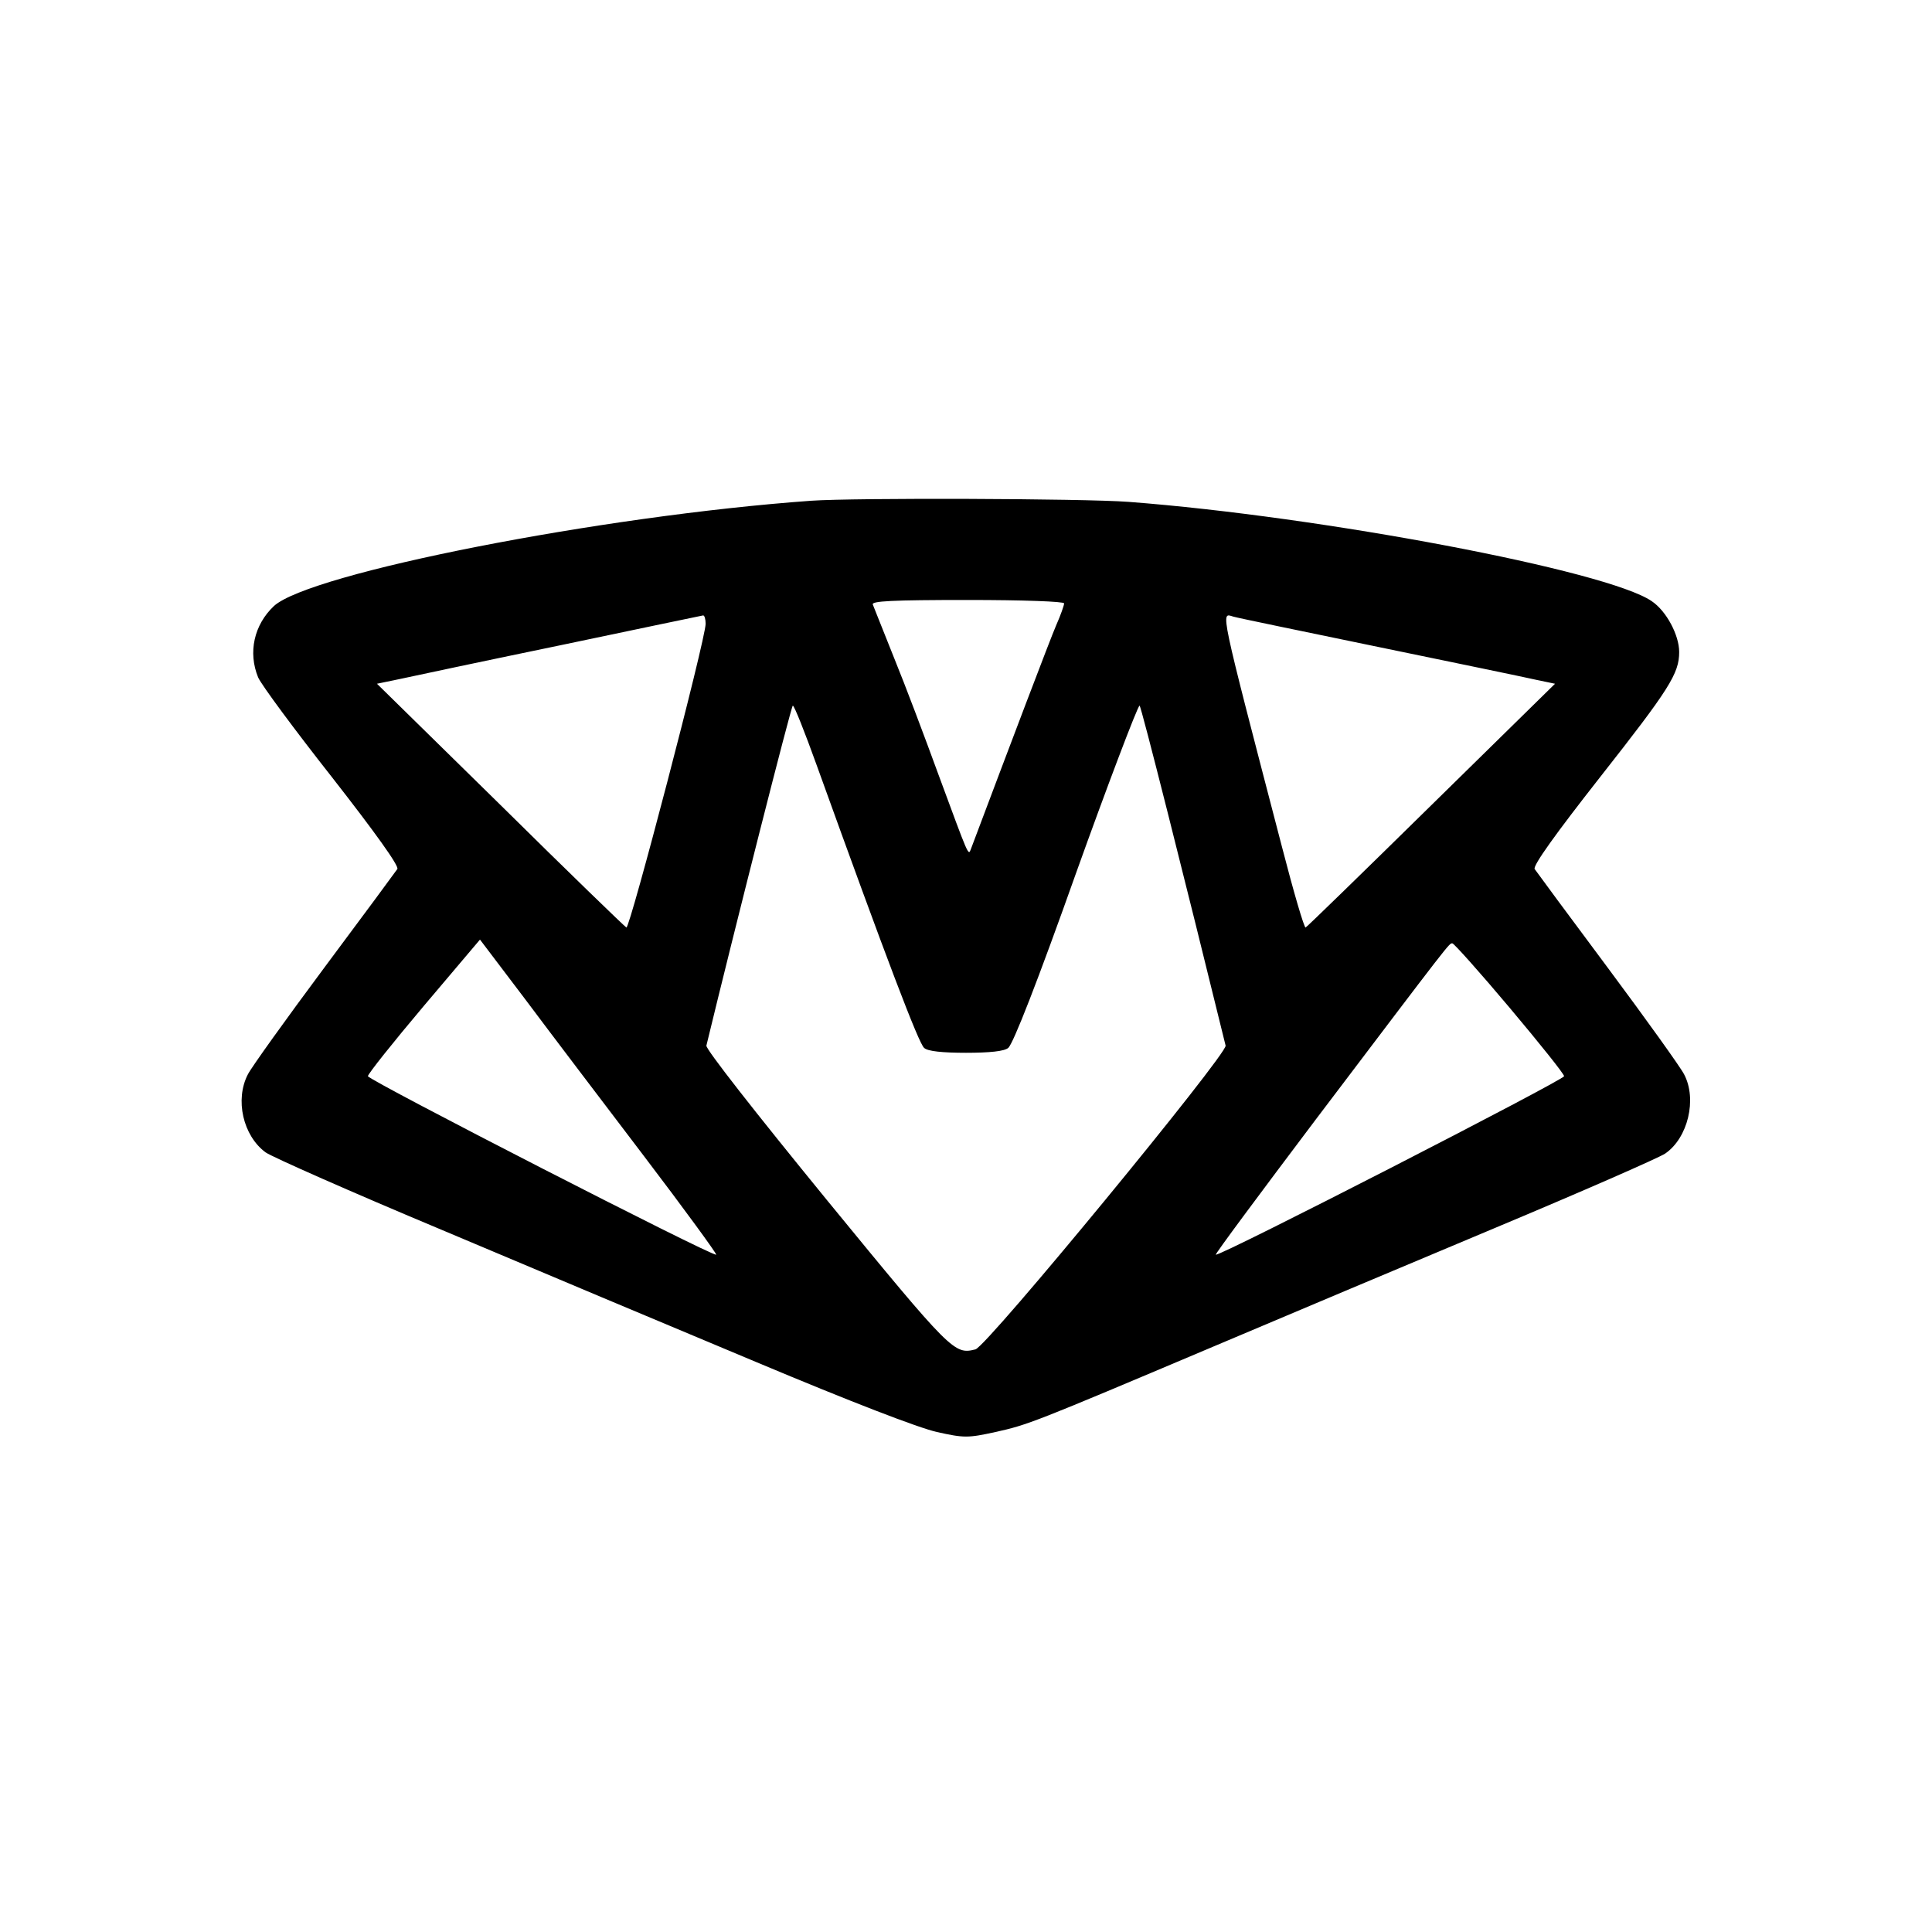
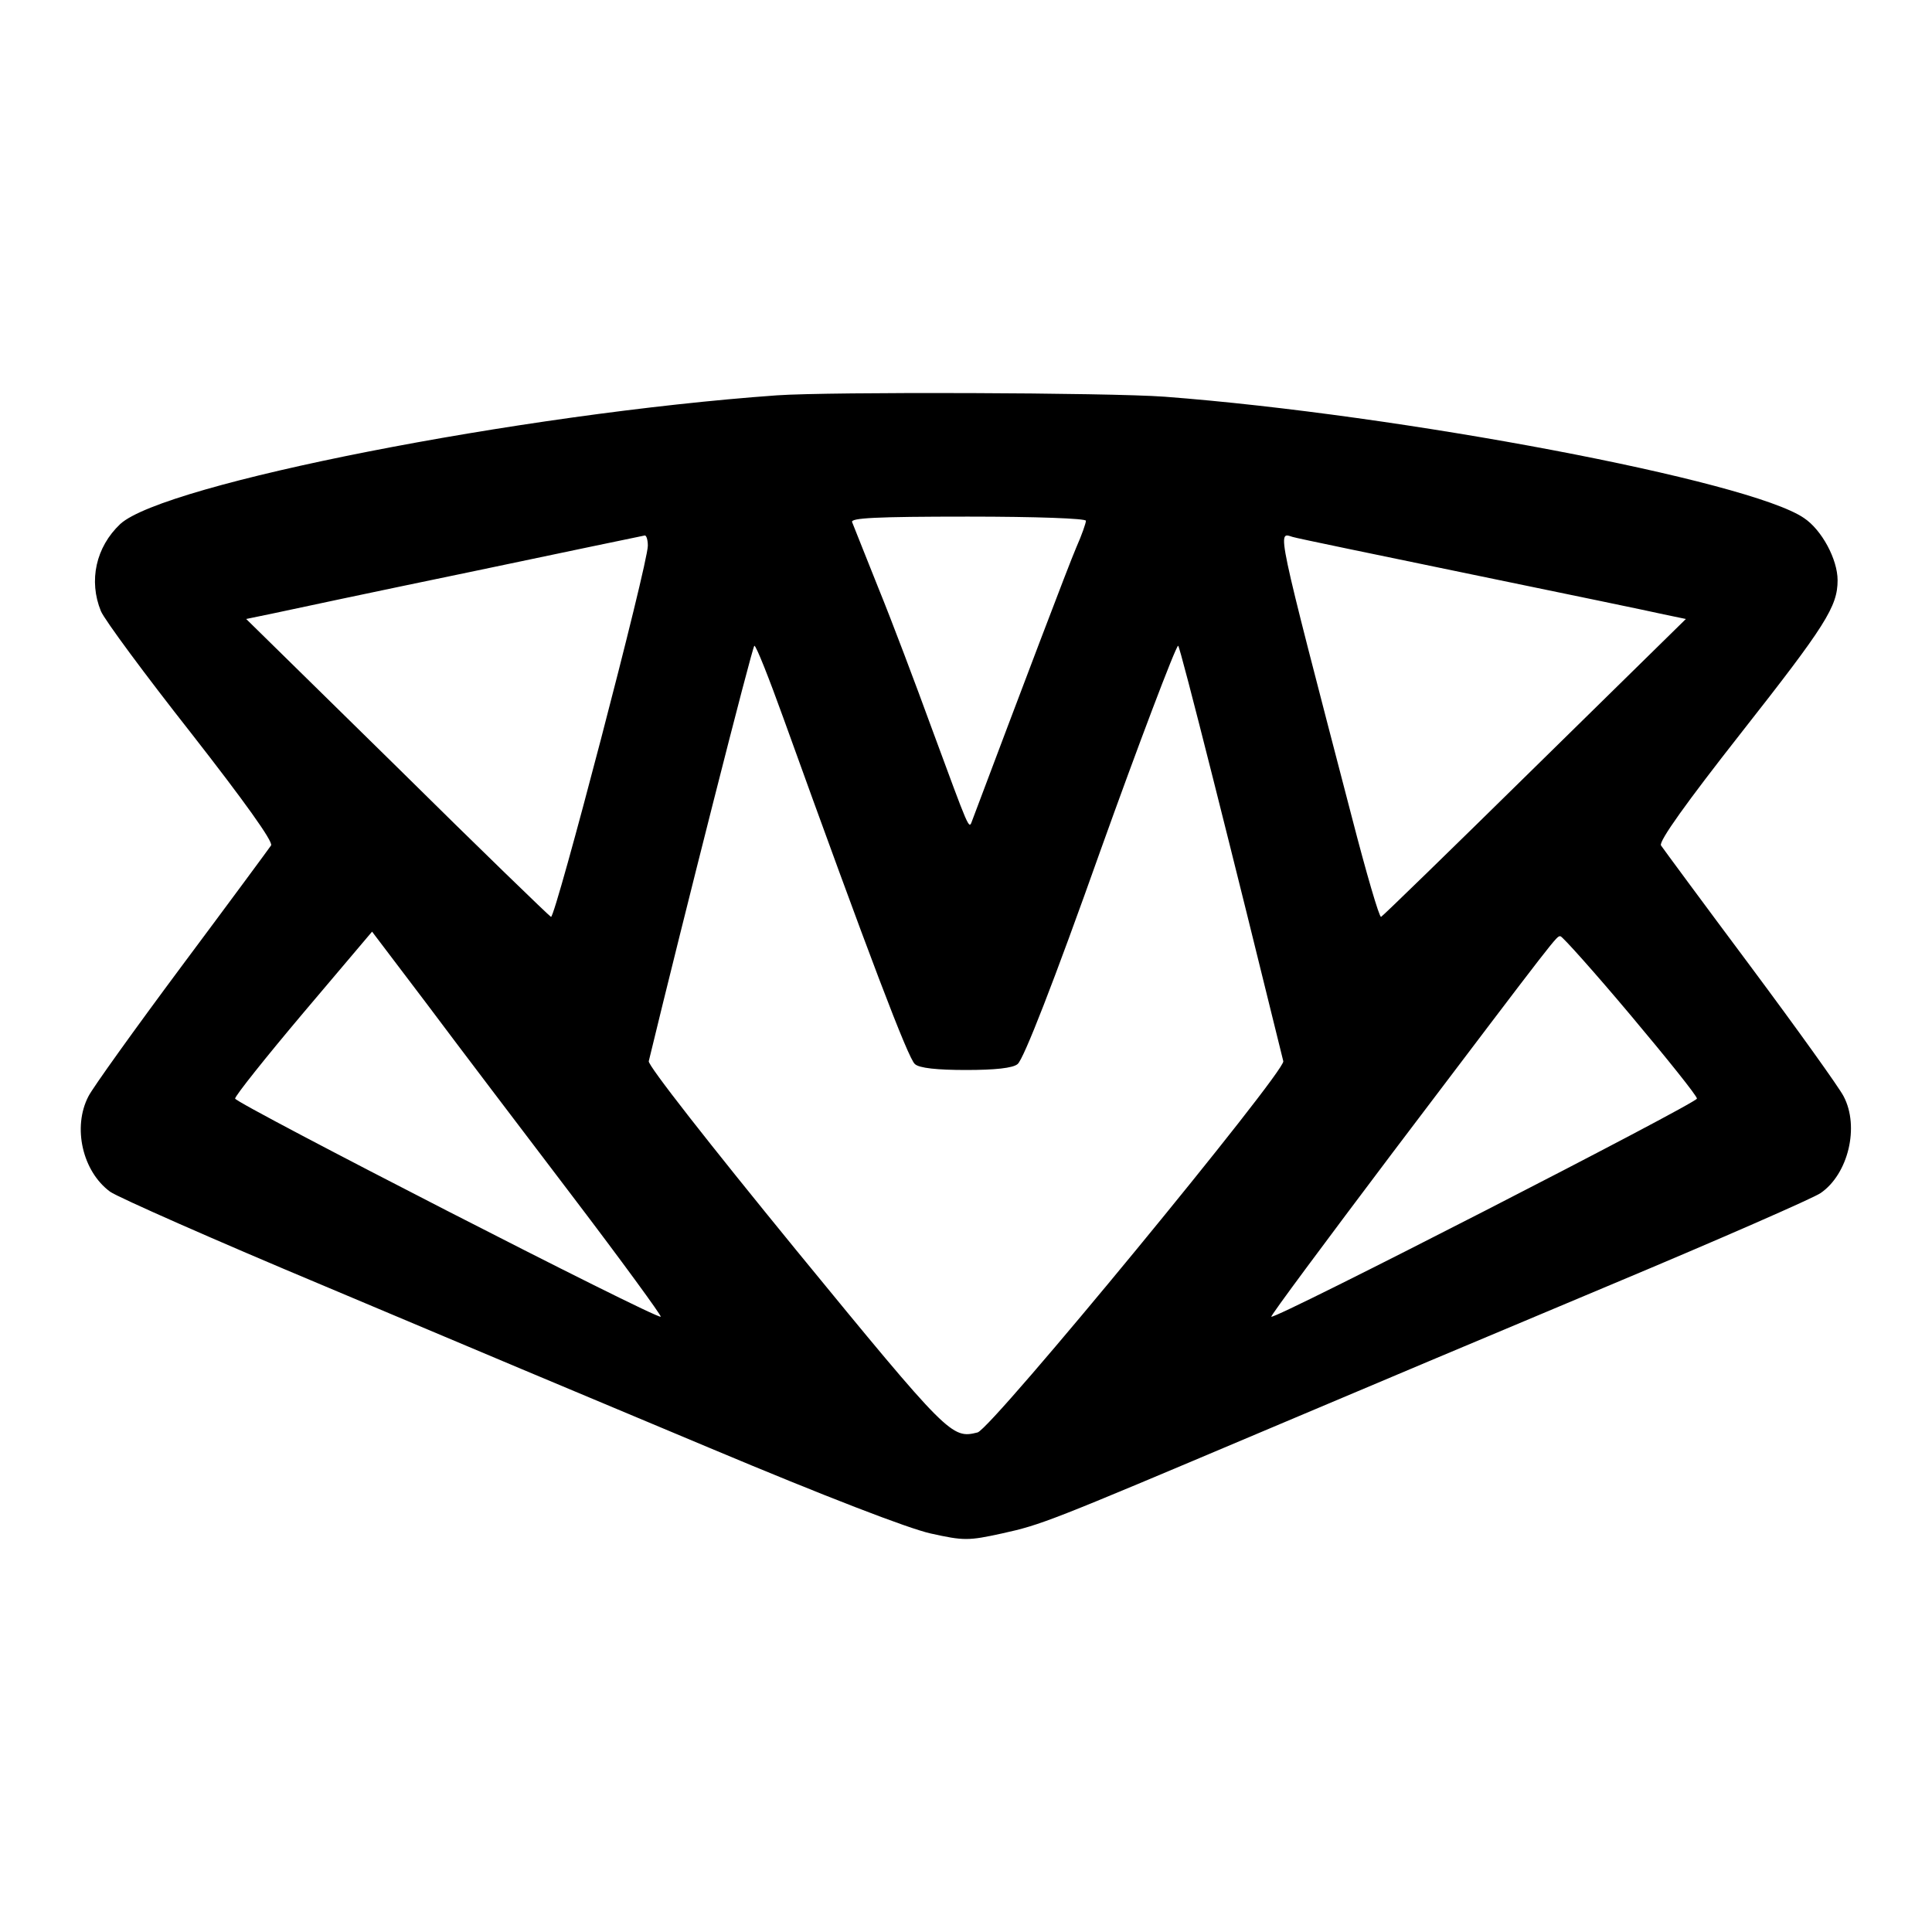
- <svg xmlns="http://www.w3.org/2000/svg" version="1.0" width="512pt" height="512pt" viewBox="0 0 512 512" preserveAspectRatio="xMidYMid meet">
-   <g transform="translate(0,512) scale(0.1,-0.1)" fill="#000000" stroke="none">
-     <path d="M2150 3793 c-558 -40 -1329 -192 -1424 -279 -53 -50 -69 -123 -42 -189 8 -19 96 -138 196 -265 114 -146 178 -235 173 -243 -4 -6 -91 -124 -194 -262 -102 -137 -193 -264 -202 -282 -35 -67 -13 -163 47 -207 17 -12 227 -105 466 -205 239 -101 615 -259 835 -351 250 -105 429 -174 478 -185 72 -16 82 -16 155 0 86 19 101 25 567 222 182 77 521 220 755 318 234 98 437 187 453 198 60 41 85 144 50 210 -9 18 -100 145 -202 282 -103 138 -190 256 -194 262 -5 9 56 94 173 243 184 234 210 275 210 332 0 45 -34 109 -73 135 -118 81 -874 224 -1386 263 -121 9 -727 11 -841 3z m670 -272 c0 -5 -9 -31 -21 -58 -16 -37 -121 -314 -226 -593 -7 -19 -5 -22 -87 200 -35 96 -87 234 -116 305 -29 72 -54 136 -57 143 -4 9 50 12 251 12 149 0 256 -4 256 -9z m-950 -54 c0 -41 -201 -809 -210 -805 -4 2 -155 148 -334 325 l-327 321 58 12 c32 7 225 48 428 90 204 43 373 78 378 79 4 1 7 -10 7 -22z m1785 -62 c204 -42 392 -81 418 -87 l48 -10 -327 -321 c-180 -177 -330 -323 -334 -325 -4 -1 -32 95 -63 215 -167 641 -162 619 -129 609 9 -3 184 -39 387 -81z m-1491 -312 c186 -516 271 -739 285 -750 9 -9 49 -13 111 -13 62 0 102 4 112 13 13 11 77 174 181 467 77 215 162 440 167 440 4 0 121 -465 228 -901 5 -22 -632 -797 -663 -805 -56 -14 -62 -9 -393 395 -192 235 -322 401 -320 410 74 306 225 901 229 901 4 0 32 -71 63 -157z m-458 -1036 c108 -142 194 -260 192 -262 -7 -7 -923 463 -923 473 0 6 67 90 148 186 l149 176 119 -157 c65 -87 207 -274 315 -416z m2295 392 c79 -94 144 -175 144 -181 0 -10 -916 -480 -923 -473 -2 2 117 162 264 357 365 482 354 468 363 468 4 0 73 -77 152 -171z" />
+ <svg xmlns="http://www.w3.org/2000/svg" version="1.0" id="katman_1" x="0px" y="0px" viewBox="0 0 512 512" style="enable-background:new 0 0 512 512;" xml:space="preserve">
+   <g transform="translate(0,512) scale(0.1,-0.1)">
+     <path d="M2059.02,4072.33c-681.93-48.88-1624.16-234.64-1740.26-340.96c-64.77-61.1-84.32-150.32-51.33-230.98   c9.78-23.22,117.32-168.65,239.53-323.85c139.32-178.43,217.53-287.19,211.42-296.97c-4.89-7.33-111.21-151.54-237.09-320.19   c-124.65-167.43-235.86-322.63-246.86-344.63c-42.77-81.88-15.89-199.2,57.44-252.97c20.78-14.67,277.41-128.32,569.49-250.53   c292.08-123.43,751.59-316.52,1020.45-428.95c305.52-128.32,524.28-212.64,584.16-226.09c87.99-19.55,100.21-19.55,189.42,0   c105.1,23.22,123.43,30.55,692.93,271.3c222.42,94.1,636.71,268.86,922.68,388.62s534.05,228.53,553.61,241.97   c73.33,50.11,103.88,175.98,61.1,256.64c-11,22-122.21,177.2-246.86,344.63c-125.88,168.65-232.2,312.86-237.09,320.19   c-6.11,11,68.44,114.88,211.42,296.97c224.86,285.97,256.64,336.08,256.64,405.73c0,54.99-41.55,133.21-89.21,164.98   c-144.21,98.99-1068.11,273.75-1693.82,321.41C2938.93,4079.66,2198.34,4082.11,2059.02,4072.33z M2877.82,3739.92   c0-6.11-11-37.88-25.66-70.88c-19.55-45.22-147.87-383.74-276.19-724.7c-8.55-23.22-6.11-26.89-106.32,244.42   c-42.77,117.32-106.32,285.97-141.76,372.74c-35.44,87.99-65.99,166.2-69.66,174.76c-4.89,11,61.1,14.67,306.74,14.67   C2747.06,3750.92,2877.82,3746.03,2877.82,3739.92z M1716.84,3673.93c0-50.11-245.64-988.67-256.64-983.78   c-4.89,2.44-189.42,180.87-408.18,397.18L652.4,3479.62l70.88,14.67c39.11,8.55,274.97,58.66,523.05,109.99   c249.31,52.55,455.84,95.32,461.95,96.55C1713.17,3702.04,1716.84,3688.59,1716.84,3673.93z M3898.27,3598.16   c249.31-51.33,479.06-98.99,510.83-106.32l58.66-12.22l-399.62-392.29c-219.98-216.31-403.29-394.74-408.18-397.18   c-4.89-1.22-39.11,116.1-76.99,262.75c-204.09,783.36-197.98,756.47-157.65,744.25   C3436.32,3693.48,3650.18,3649.49,3898.27,3598.16z M2076.13,3216.87c227.31-630.6,331.19-903.13,348.3-916.57   c11-11,59.88-15.89,135.65-15.89c75.77,0,124.65,4.89,136.87,15.89c15.89,13.44,94.1,212.64,221.2,570.72   c94.1,262.75,197.98,537.72,204.09,537.72c4.89,0,147.87-568.27,278.64-1101.1c6.11-26.89-772.36-974.01-810.25-983.78   c-68.44-17.11-75.77-11-480.28,482.73c-234.64,287.19-393.51,490.06-391.07,501.06c90.43,373.96,274.97,1101.1,279.86,1101.1   C2004.03,3408.73,2038.25,3321.97,2076.13,3216.87z M1516.41,1950.78c131.99-173.54,237.09-317.74,234.64-320.19   c-8.55-8.55-1127.99,565.83-1127.99,578.05c0,7.33,81.88,109.99,180.87,227.31l182.09,215.09l145.43-191.87   C1210.89,2352.85,1384.43,2124.32,1516.41,1950.78z M4321.11,2429.84c96.54-114.88,175.98-213.87,175.98-221.2   c0-12.22-1119.44-586.6-1127.99-578.05c-2.44,2.44,142.98,197.98,322.63,436.29c446.06,589.05,432.62,571.94,443.62,571.94   C4140.24,2638.82,4224.57,2544.72,4321.11,2429.84z" />
  </g>
</svg>
